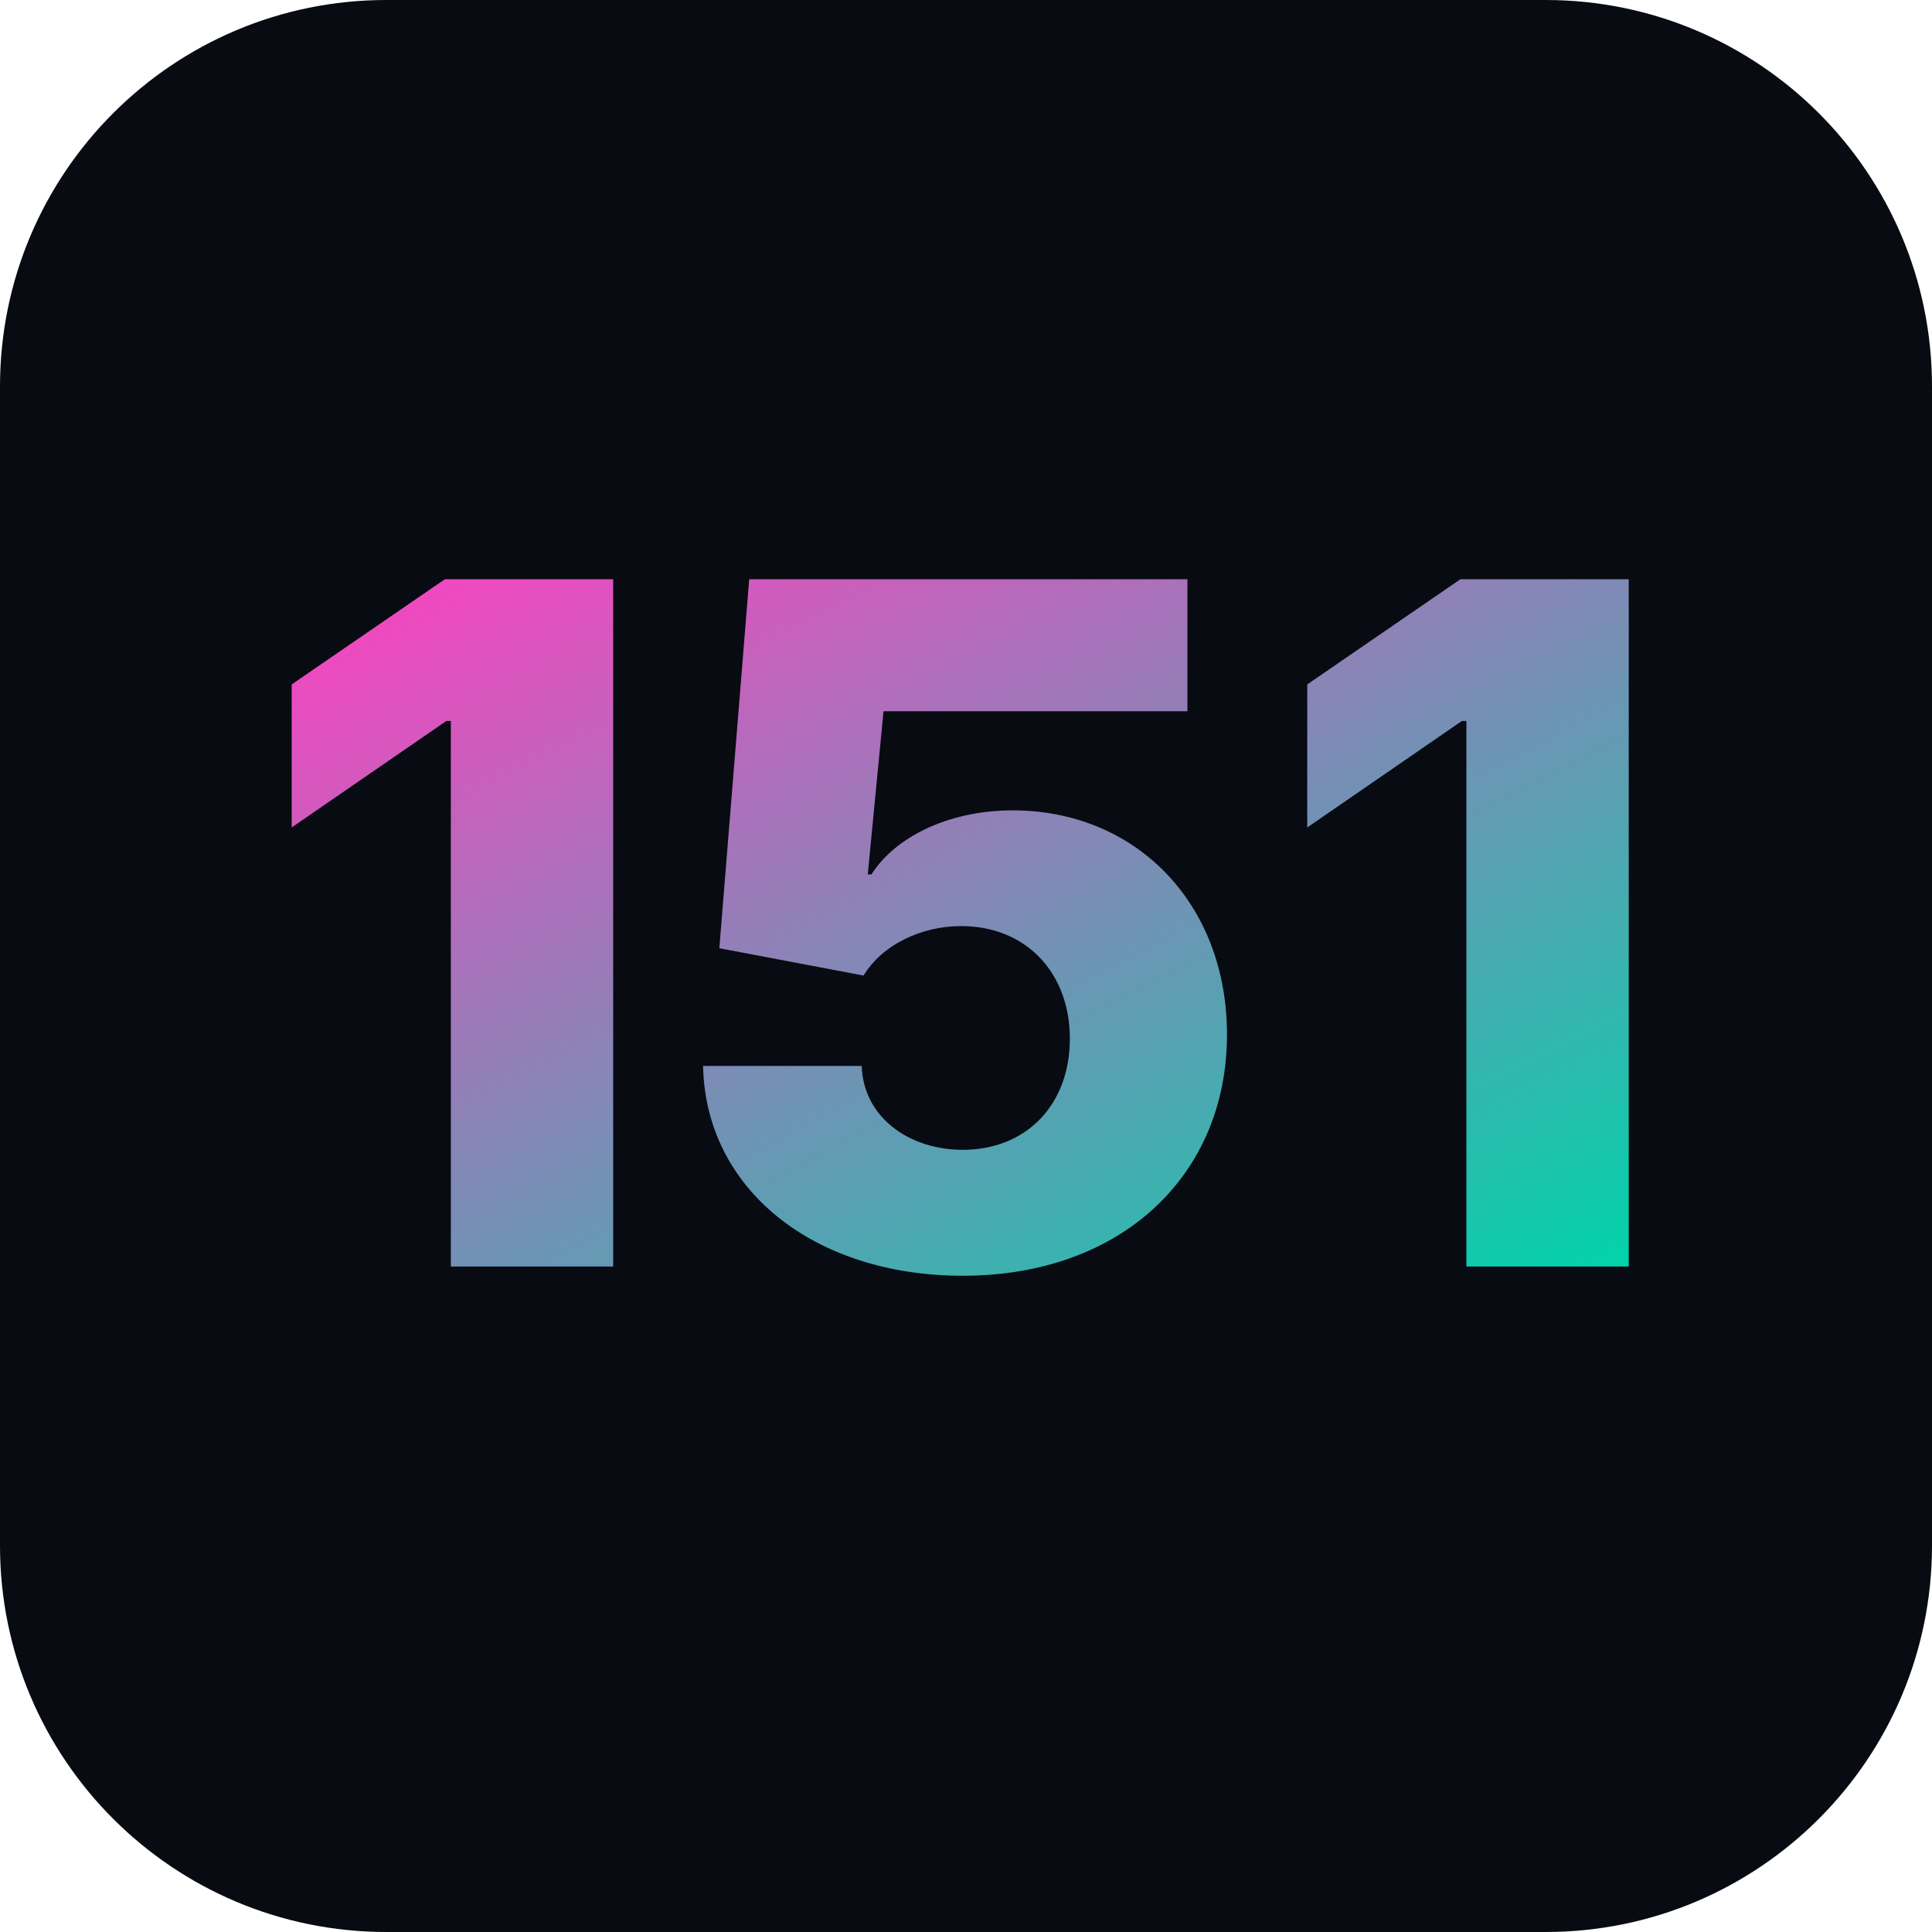
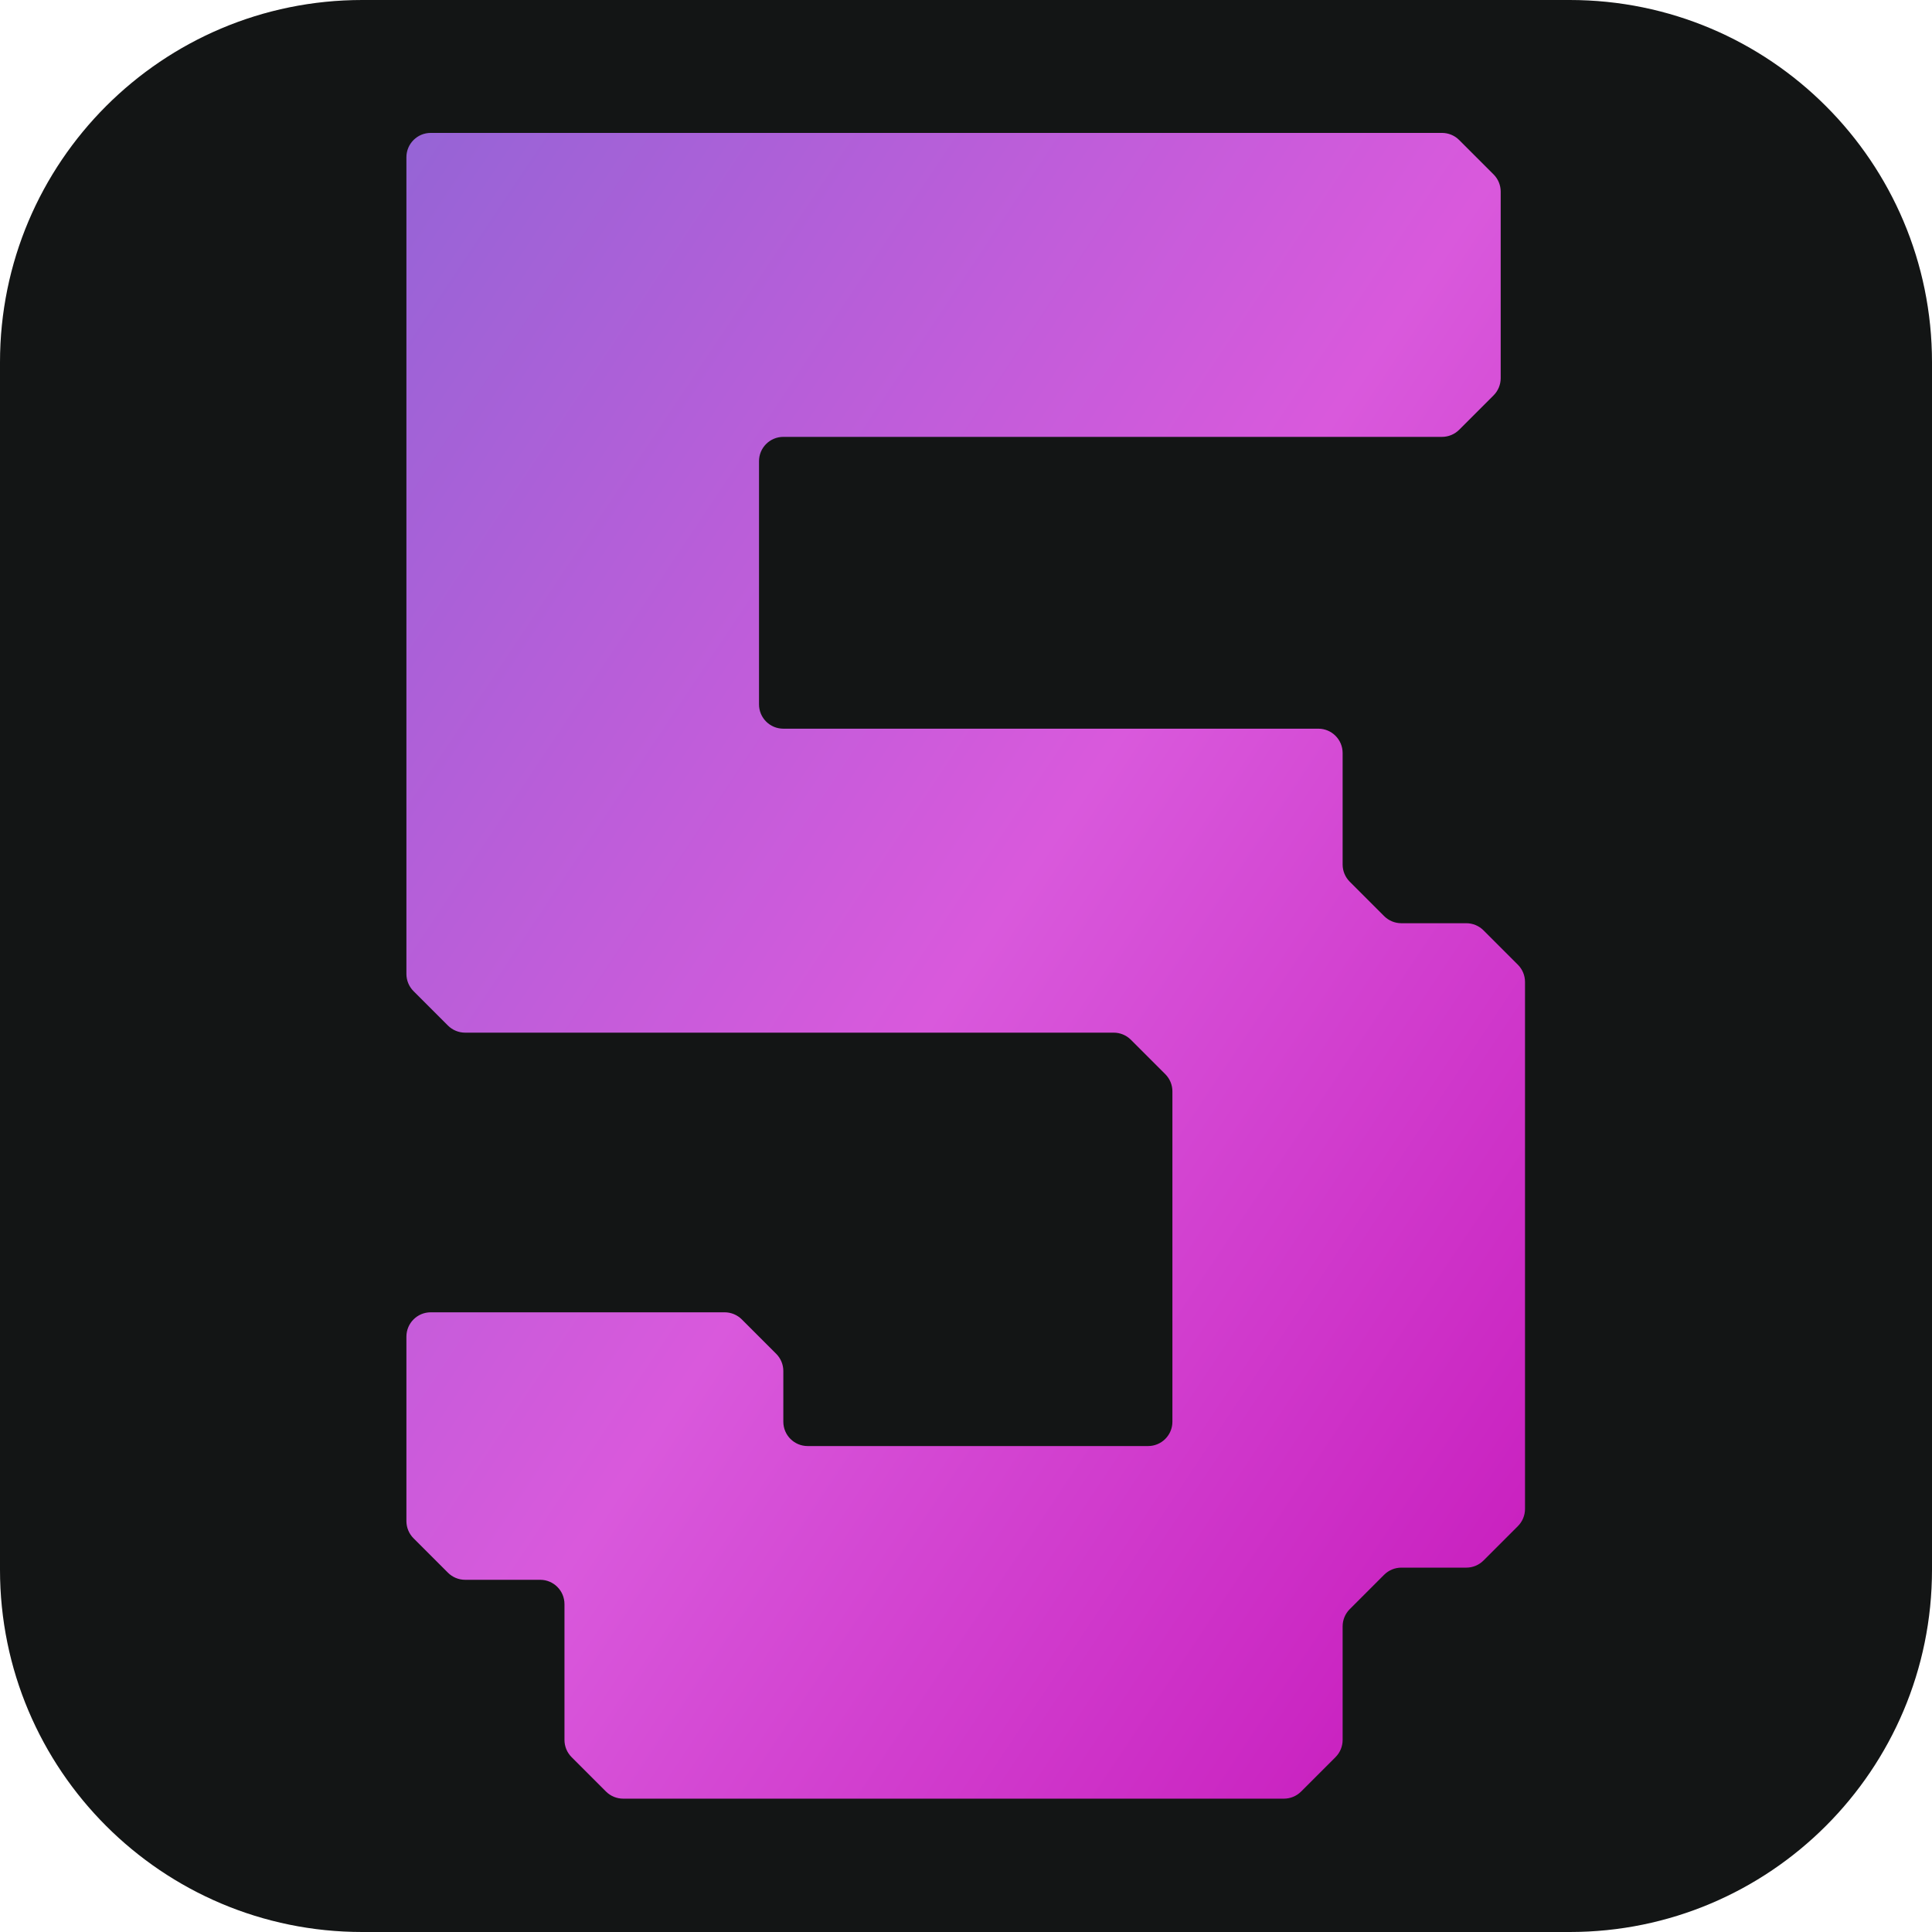
- <svg xmlns="http://www.w3.org/2000/svg" viewBox="0 0 180 180">
+ <svg xmlns="http://www.w3.org/2000/svg" viewBox="0 0 32 32">
  <defs>
    <linearGradient id="g" x1="0%" y1="0%" x2="100%" y2="100%">
-       <stop offset="0%" stop-color="#FF40C2" />
-       <stop offset="100%" stop-color="#00D4AA" />
+       <stop offset="0%" stop-color="#9564D6" />
+       <stop offset="50%" stop-color="#D959DC" />
+       <stop offset="100%" stop-color="#C616BA" />
    </linearGradient>
  </defs>
-   <rect width="180" height="180" rx="36" fill="#080B12" />
-   <text x="90" y="118" text-anchor="middle" font-family="system-ui,-apple-system,sans-serif" font-weight="800" font-size="88" fill="url(#g)">151</text>
+   <rect width="32" height="32" rx="6" fill="#131515" />
+   <g transform="translate(6.53, 2.00) scale(0.0295)">
+     <path d="M617.228 30.134L597.919 10.826C595.359 8.265 591.886 6.827 588.265 6.827H20.48C12.94 6.827 6.827 12.94 6.827 20.48V479.038C6.827 482.659 8.266 486.132 10.826 488.692L30.135 508.001C32.695 510.562 36.168 512 39.789 512H403.945C407.566 512 411.039 513.438 413.599 515.999L432.908 535.308C435.469 537.868 436.907 541.341 436.907 544.962V730.453C436.907 737.994 430.794 744.107 423.254 744.107H232.107C224.567 744.107 218.454 737.994 218.454 730.453V701.975C218.454 698.354 217.015 694.882 214.455 692.321L195.146 673.012C192.586 670.452 189.113 669.013 185.492 669.013H20.48C12.94 669.013 6.827 675.126 6.827 682.667V786.238C6.827 789.859 8.266 793.332 10.826 795.892L30.135 815.201C32.695 817.762 36.168 819.2 39.789 819.2H81.921C89.461 819.2 95.574 825.313 95.574 832.853V909.118C95.574 912.739 97.012 916.212 99.573 918.772L118.882 938.081C121.442 940.642 124.915 942.08 128.536 942.08H499.518C503.14 942.08 506.612 940.642 509.173 938.081L528.482 918.772C531.042 916.212 532.48 912.739 532.48 909.118V845.335C532.48 841.714 533.919 838.242 536.479 835.681L555.788 816.372C558.349 813.812 561.821 812.373 565.443 812.373H601.918C605.54 812.373 609.012 810.935 611.573 808.374L630.882 789.066C633.442 786.505 634.88 783.032 634.88 779.411V483.522C634.88 479.901 633.442 476.428 630.882 473.868L611.573 454.559C609.012 451.998 605.539 450.56 601.918 450.56H565.443C561.821 450.56 558.349 449.122 555.788 446.561L536.479 427.252C533.919 424.692 532.48 421.219 532.48 417.598V354.987C532.48 347.446 526.368 341.333 518.827 341.333H218.454C210.913 341.333 204.8 335.221 204.8 327.68V191.147C204.8 183.606 210.913 177.493 218.454 177.493H588.265C591.886 177.493 595.359 176.055 597.919 173.494L617.228 154.186C619.789 151.625 621.227 148.152 621.227 144.531V39.789C621.227 36.168 619.789 32.695 617.228 30.134Z" fill="url(#g)" />
+   </g>
</svg>
